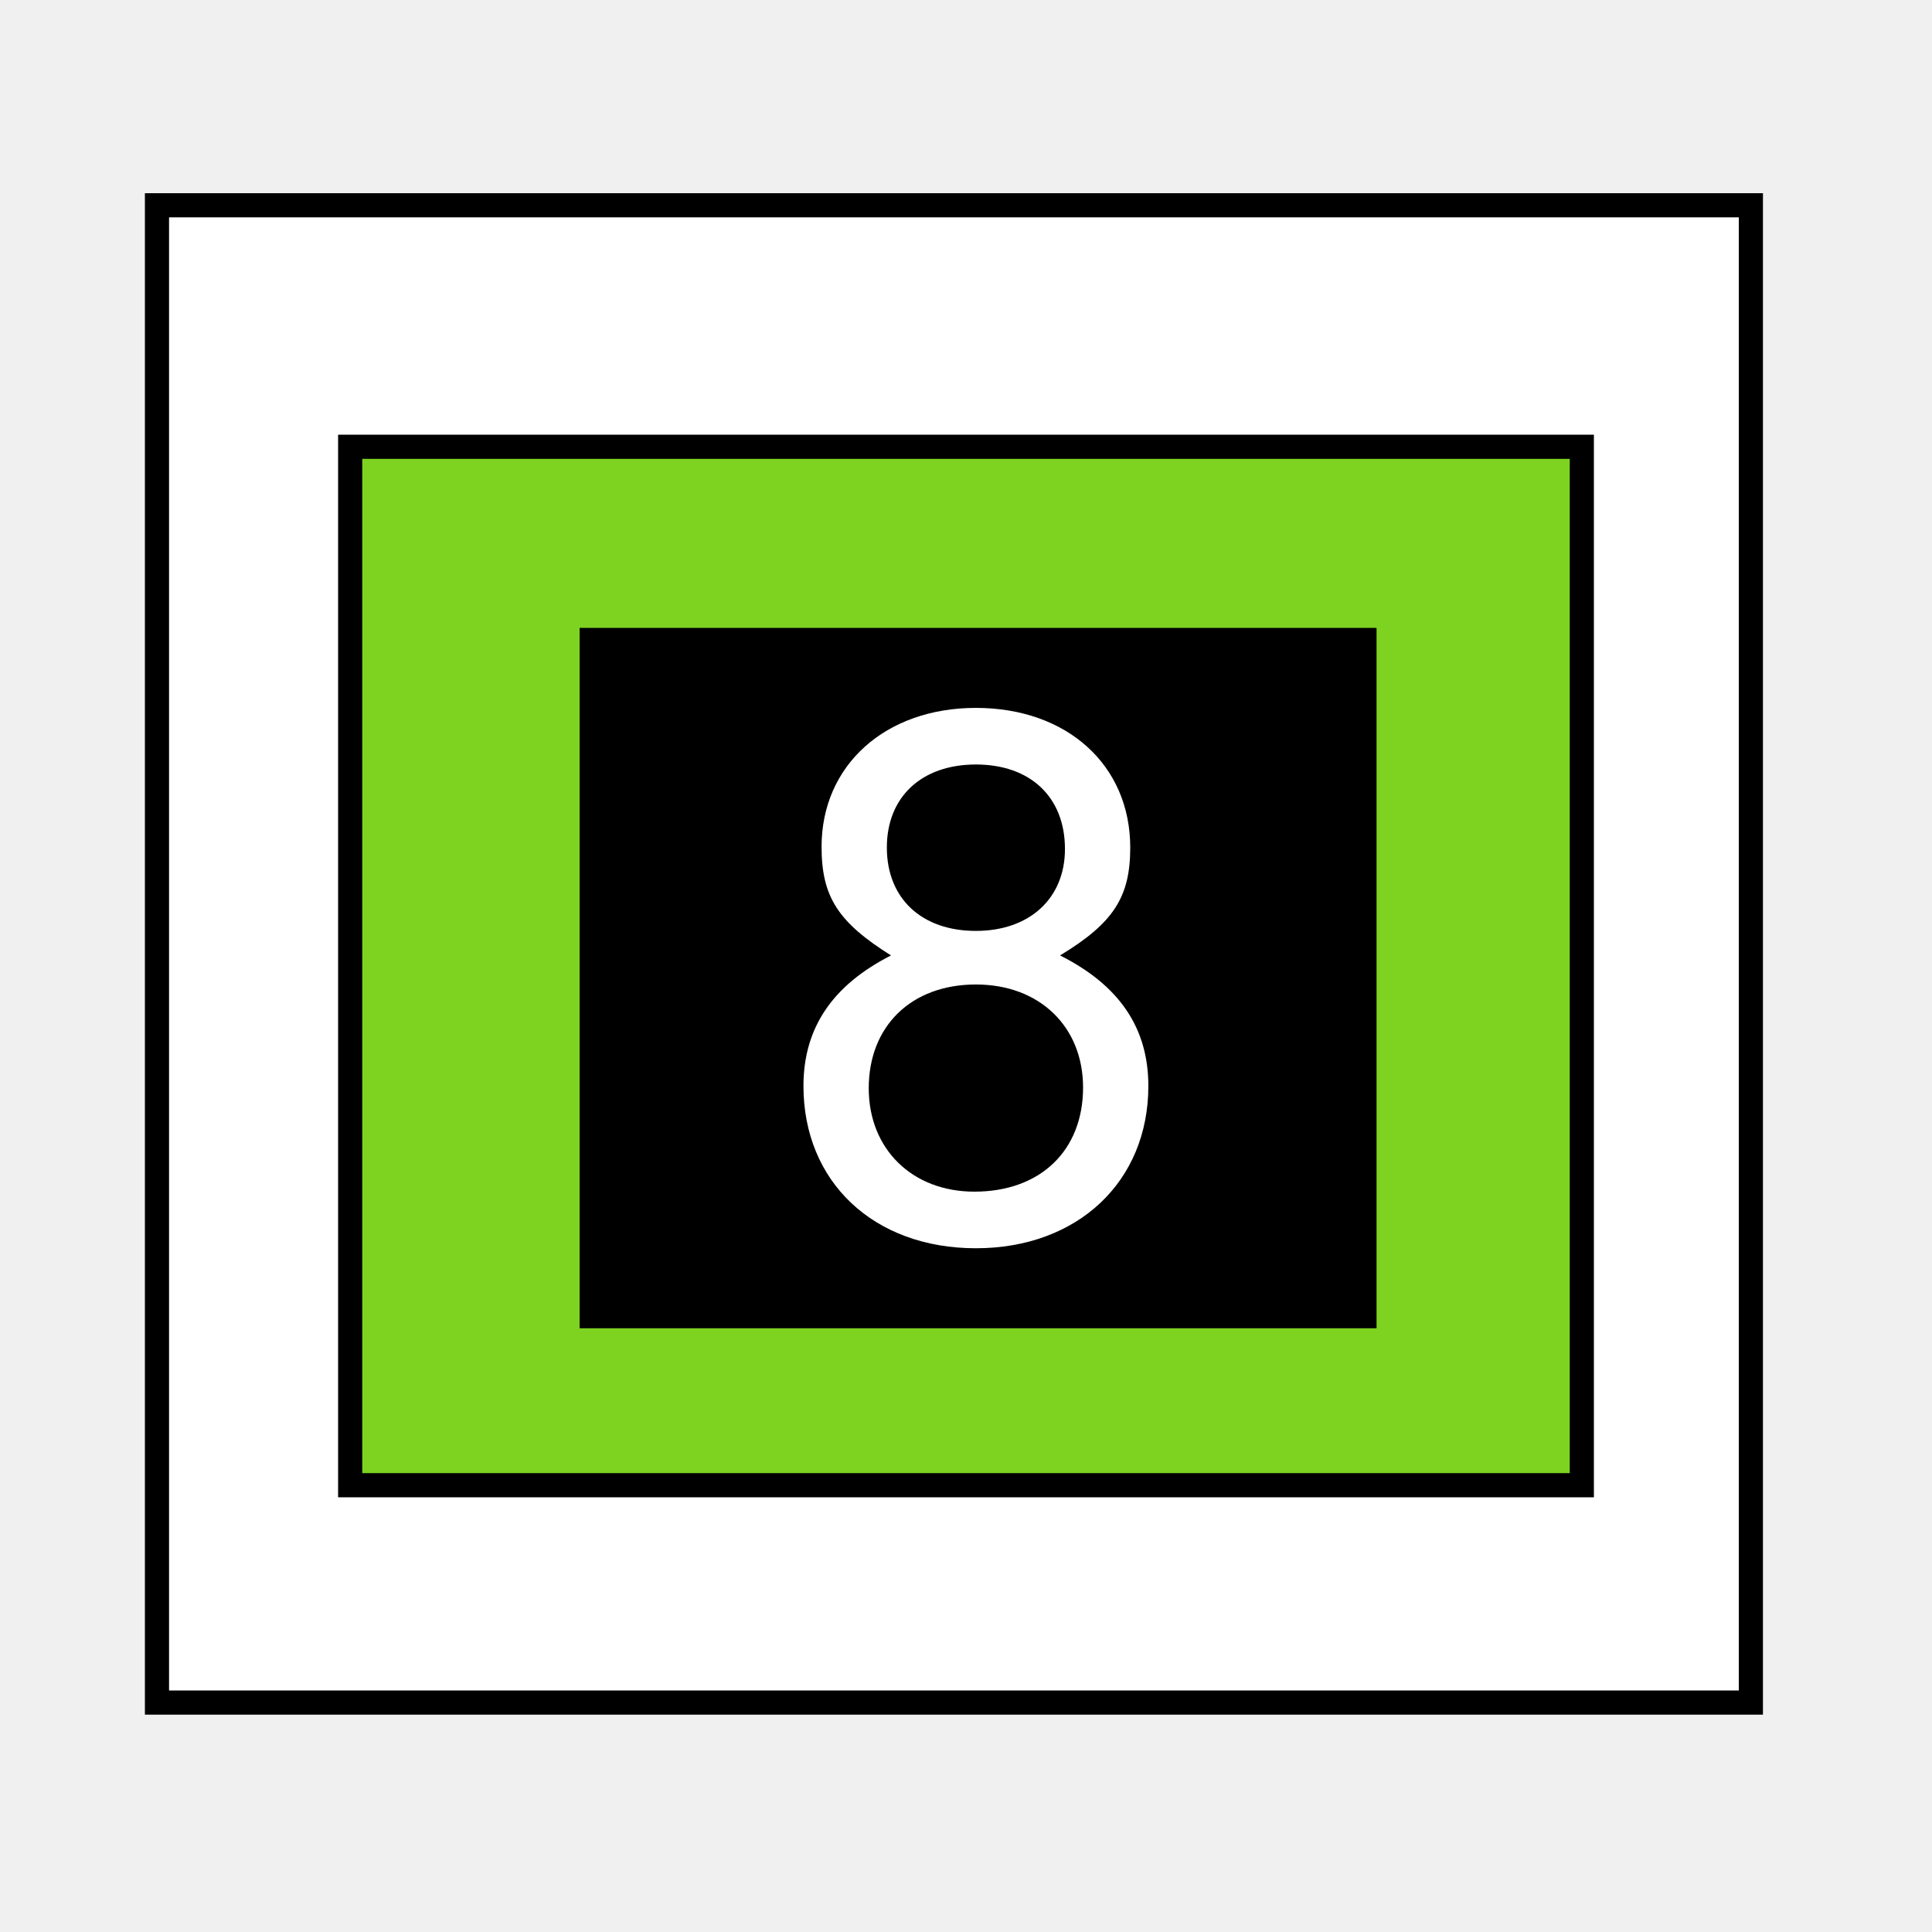
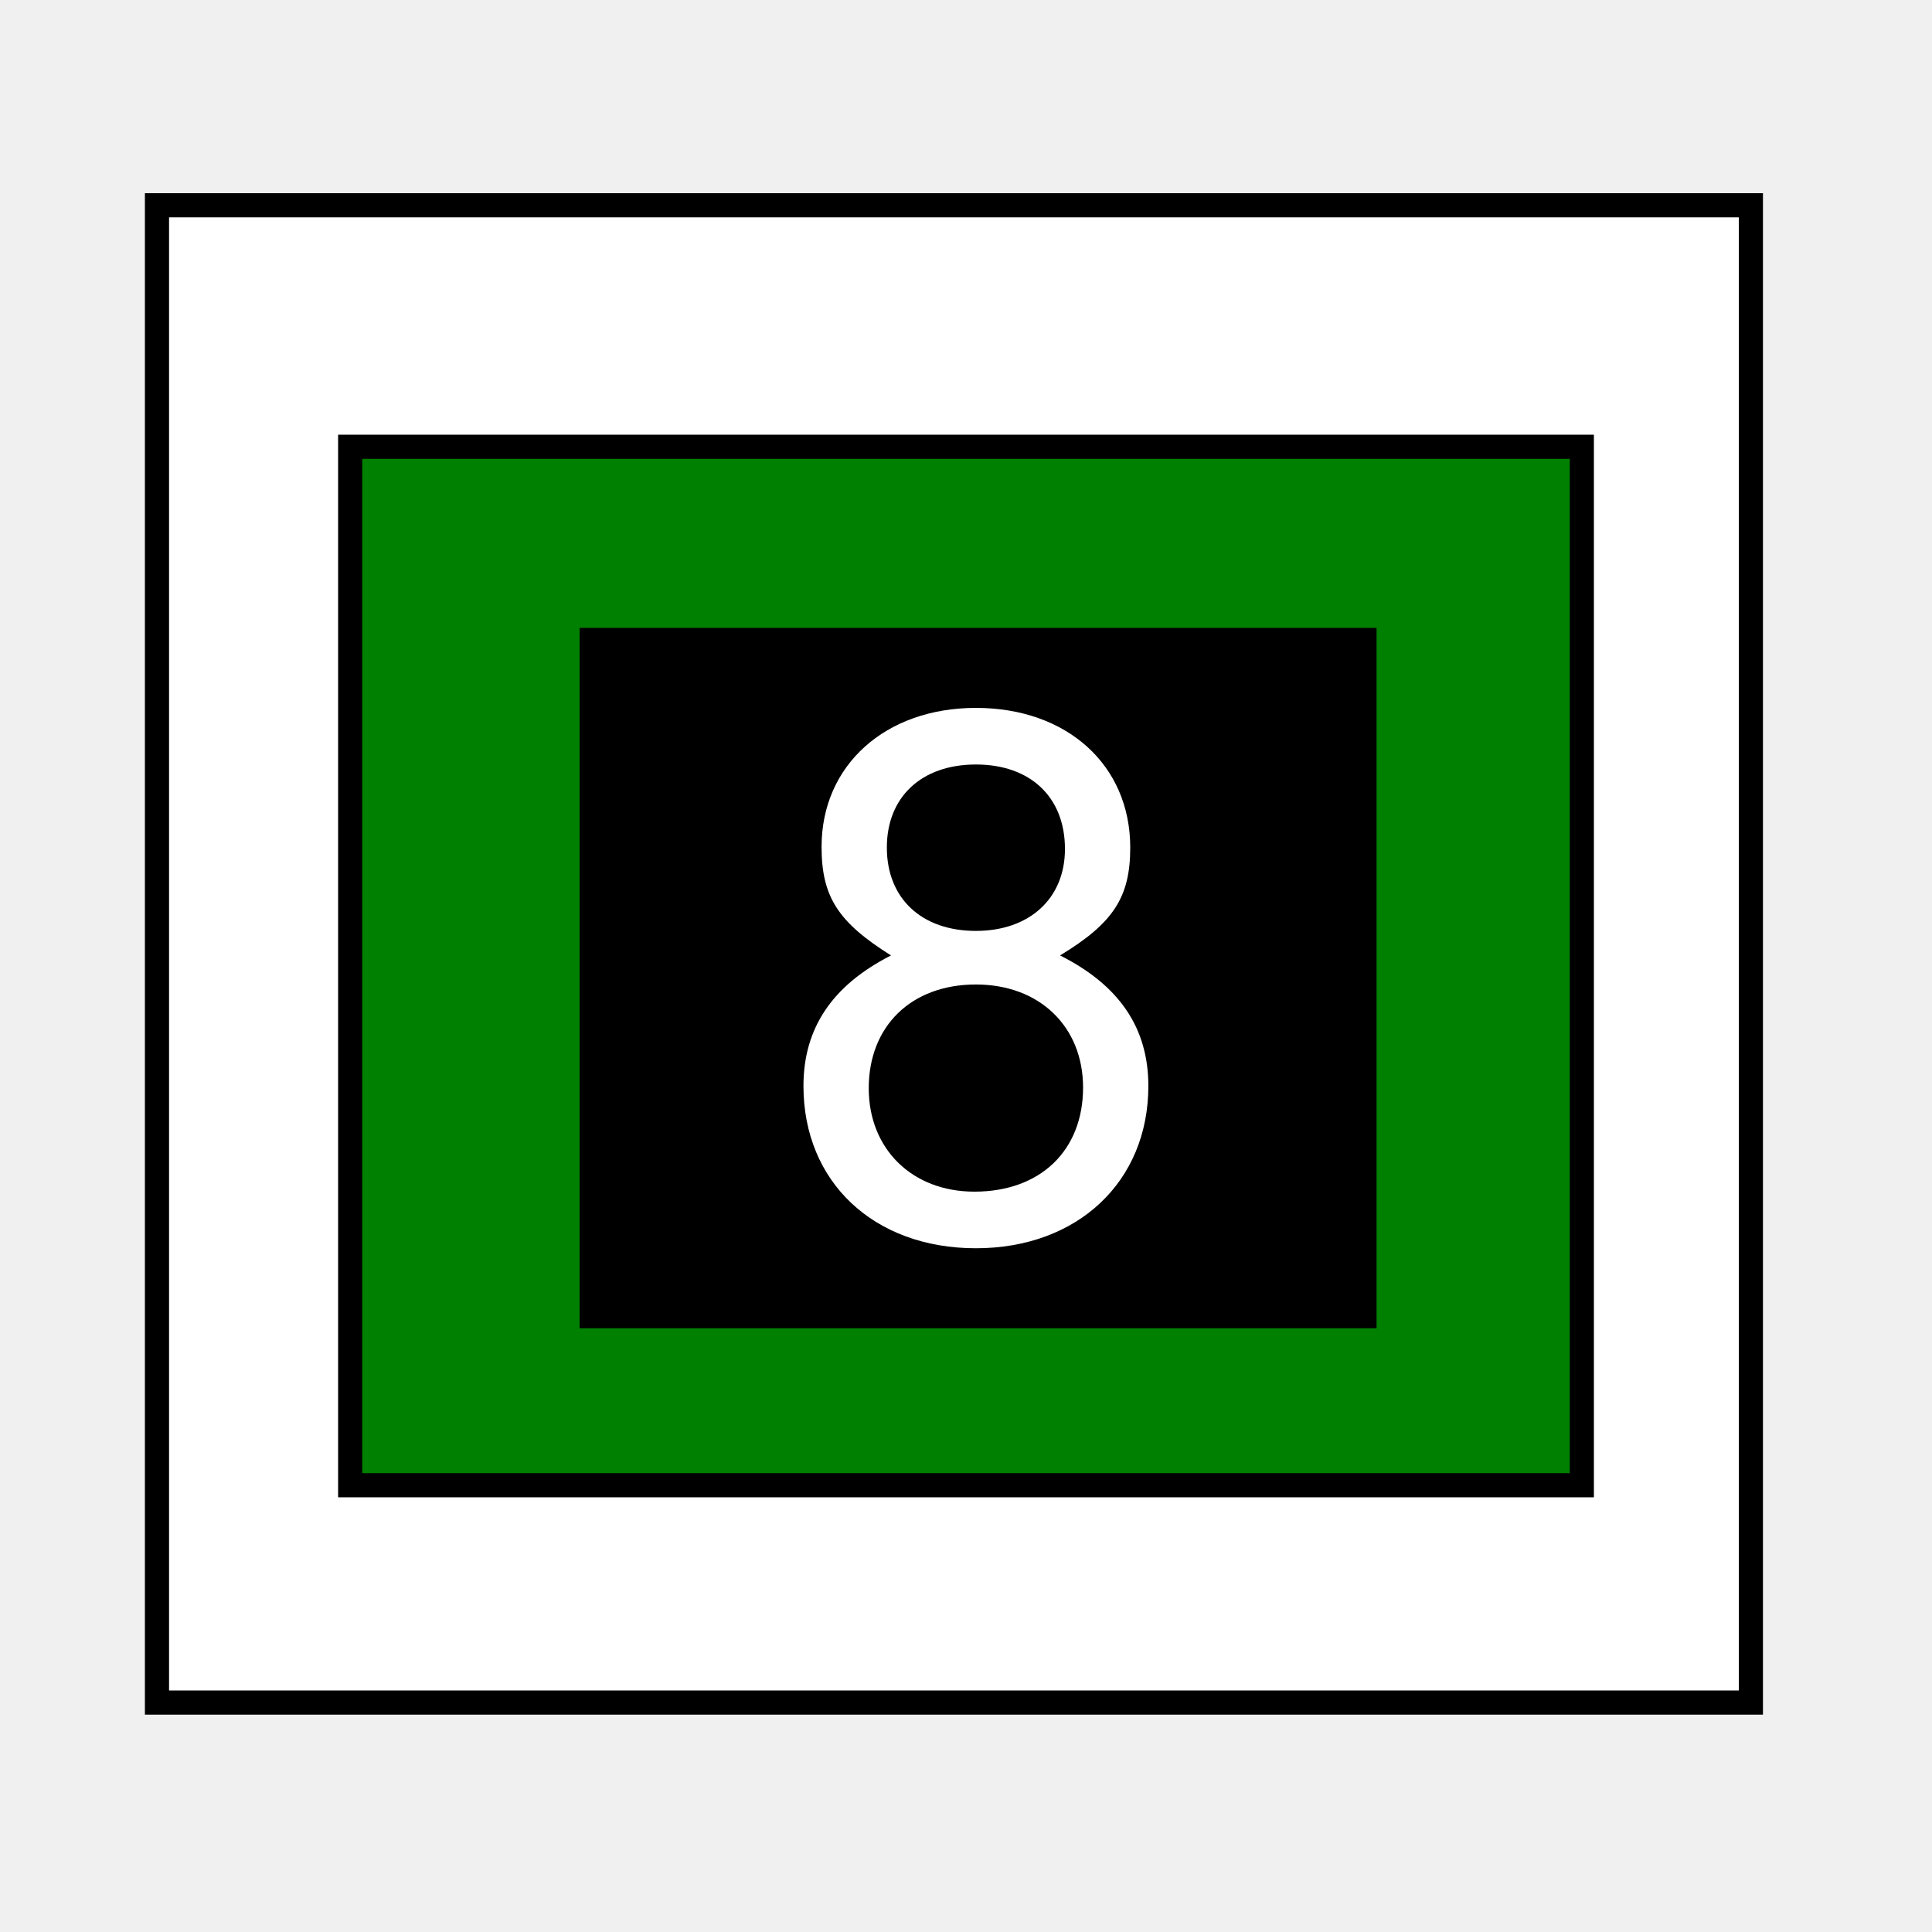
<svg xmlns="http://www.w3.org/2000/svg" width="80px" height="80px" viewBox="0 0 80 80" version="1.1">
  <g id="eightbit" stroke="none" stroke-width="1" fill="none" fill-rule="evenodd">
    <rect id="Rectangle" stroke="#000000" fill="#FFFFFF" x="6.5" y="8.5" width="66" height="62" />
-     <rect id="Rectangle" stroke="#000000" fill="#7ED321" x="14.5" y="18.5" width="51" height="43" />
+     <rect id="Rectangle" stroke="#000000" fill="#008000" x="14.5" y="18.5" width="51" height="43" />
    <g id="Group" transform="translate(24, 22)">
      <rect id="Rectangle" fill="#000000" x="0" y="4" width="33" height="29" />
      <text id="8" font-family="Helvetica-Light, Helvetica" font-size="30" font-weight="300" fill="#FFFFFF">
        <tspan x="8.16" y="29">8</tspan>
      </text>
    </g>
  </g>
</svg>
